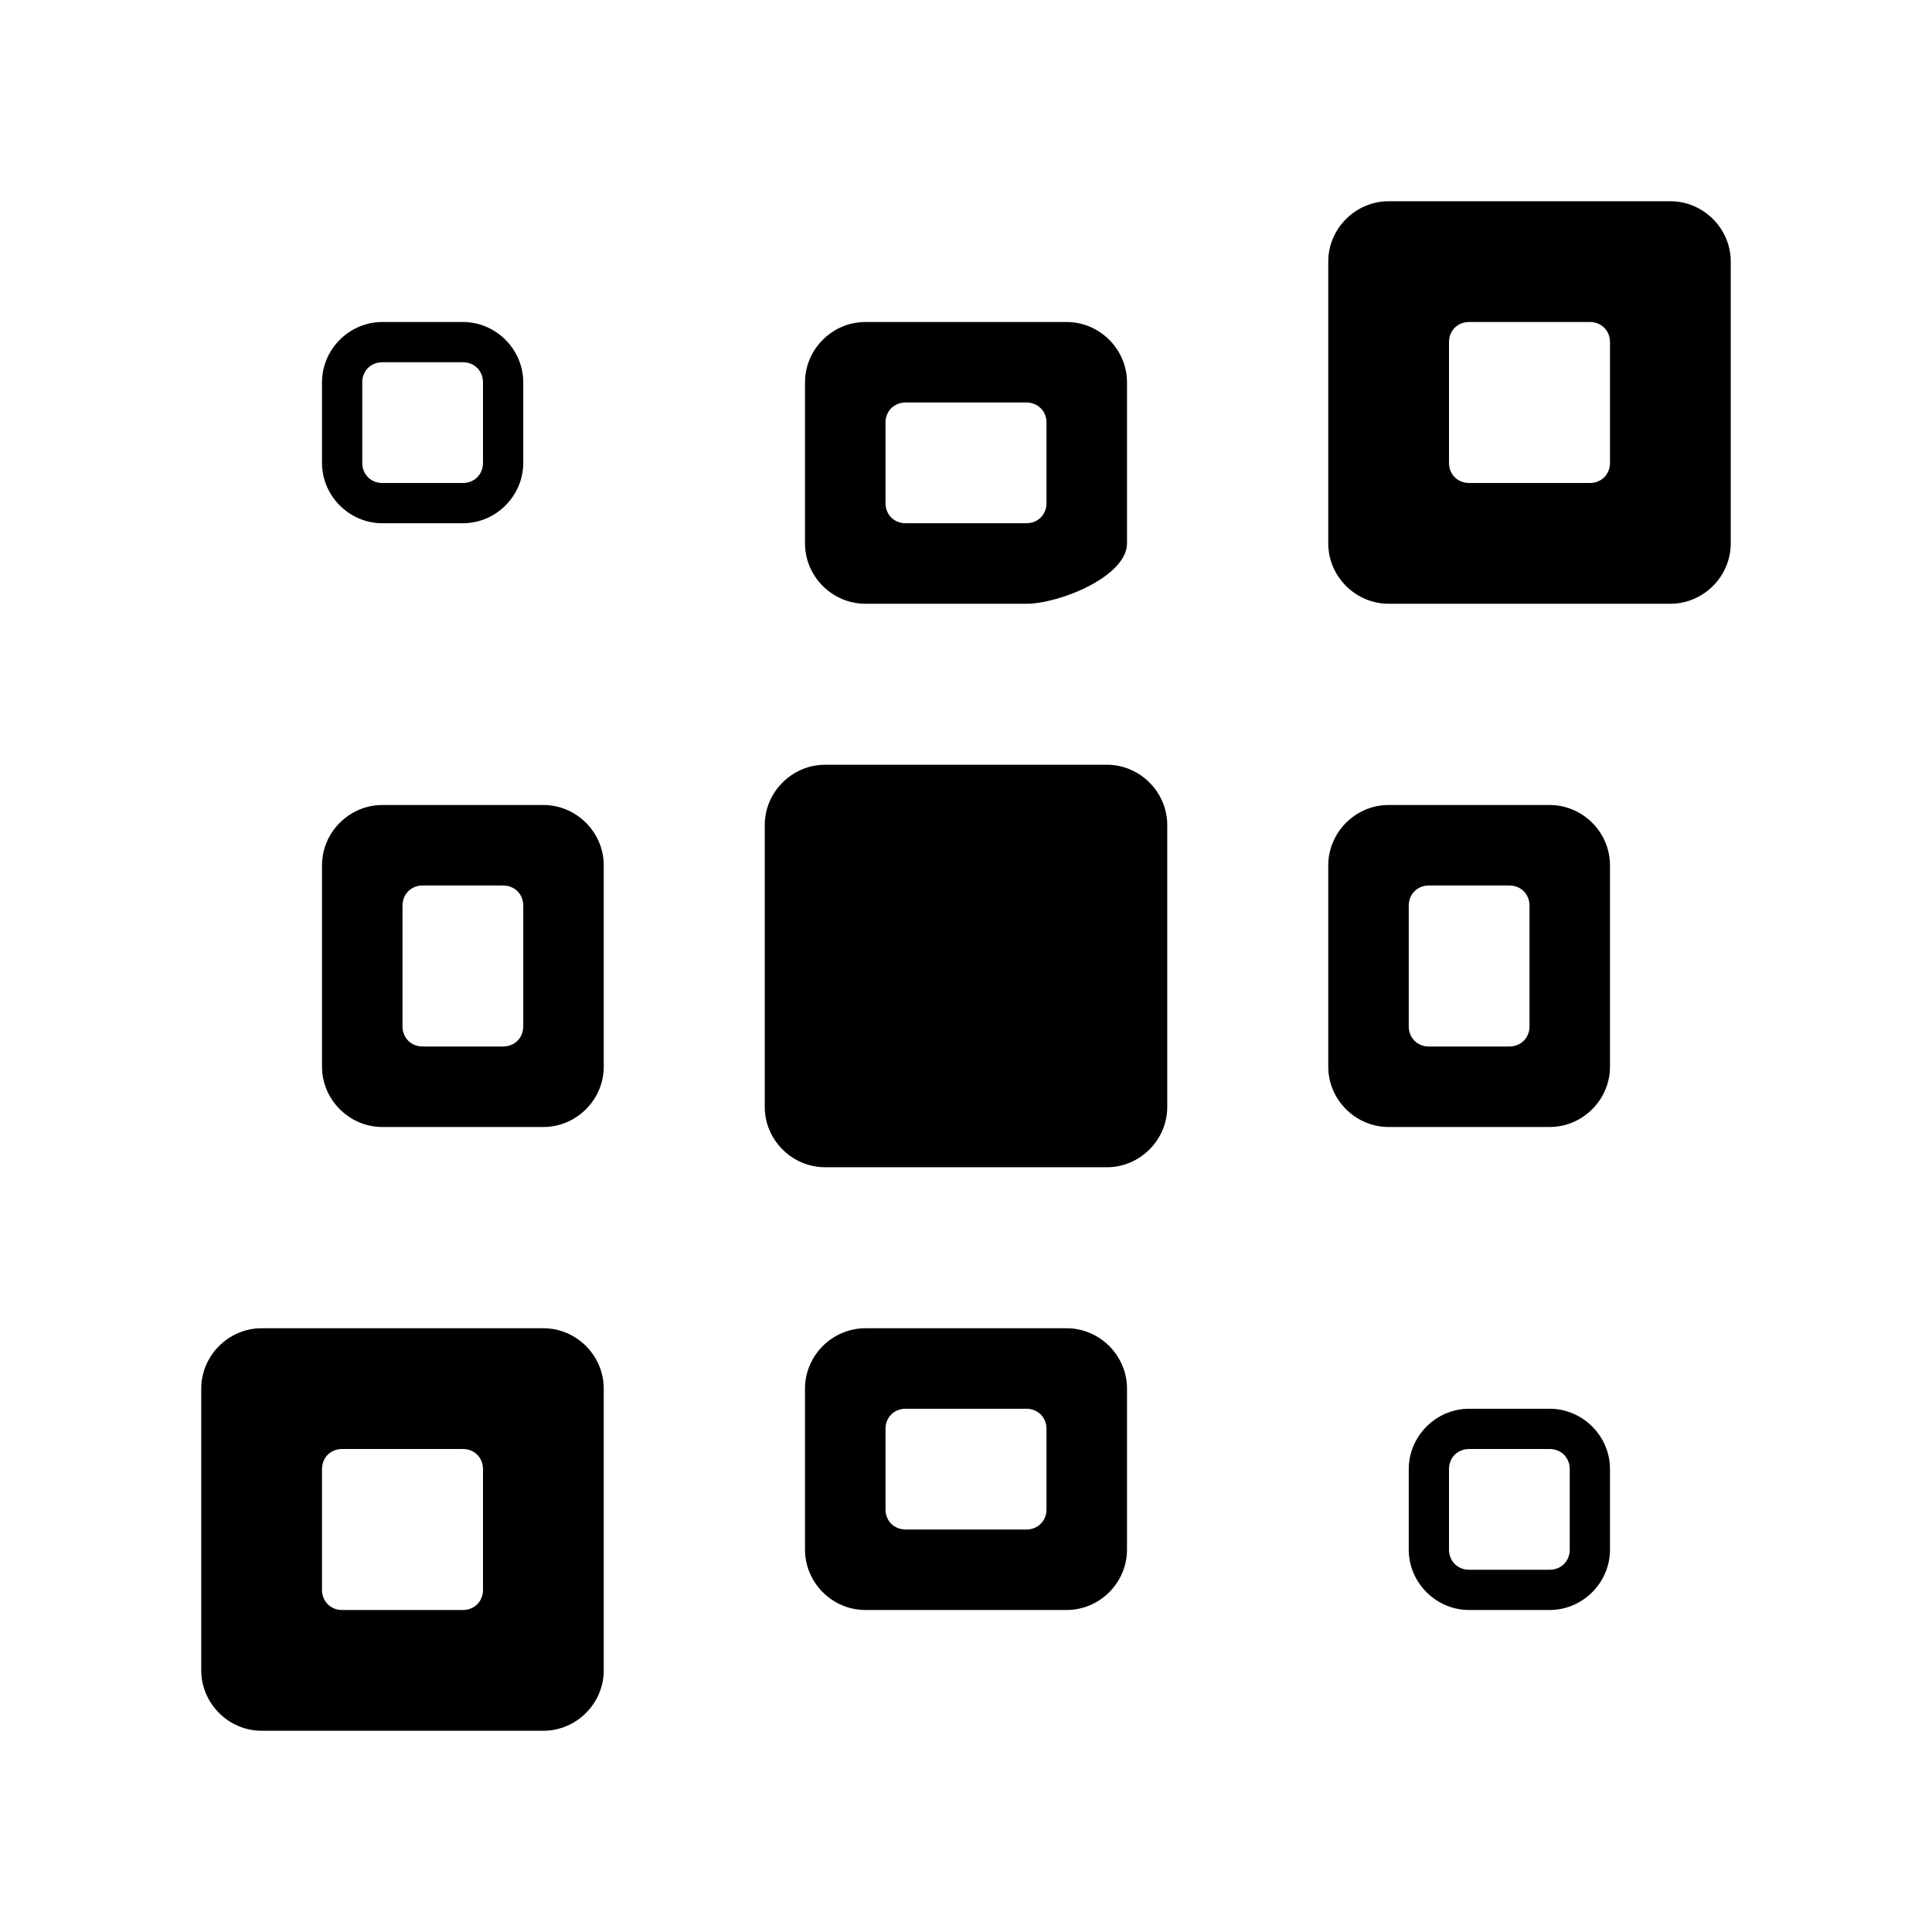
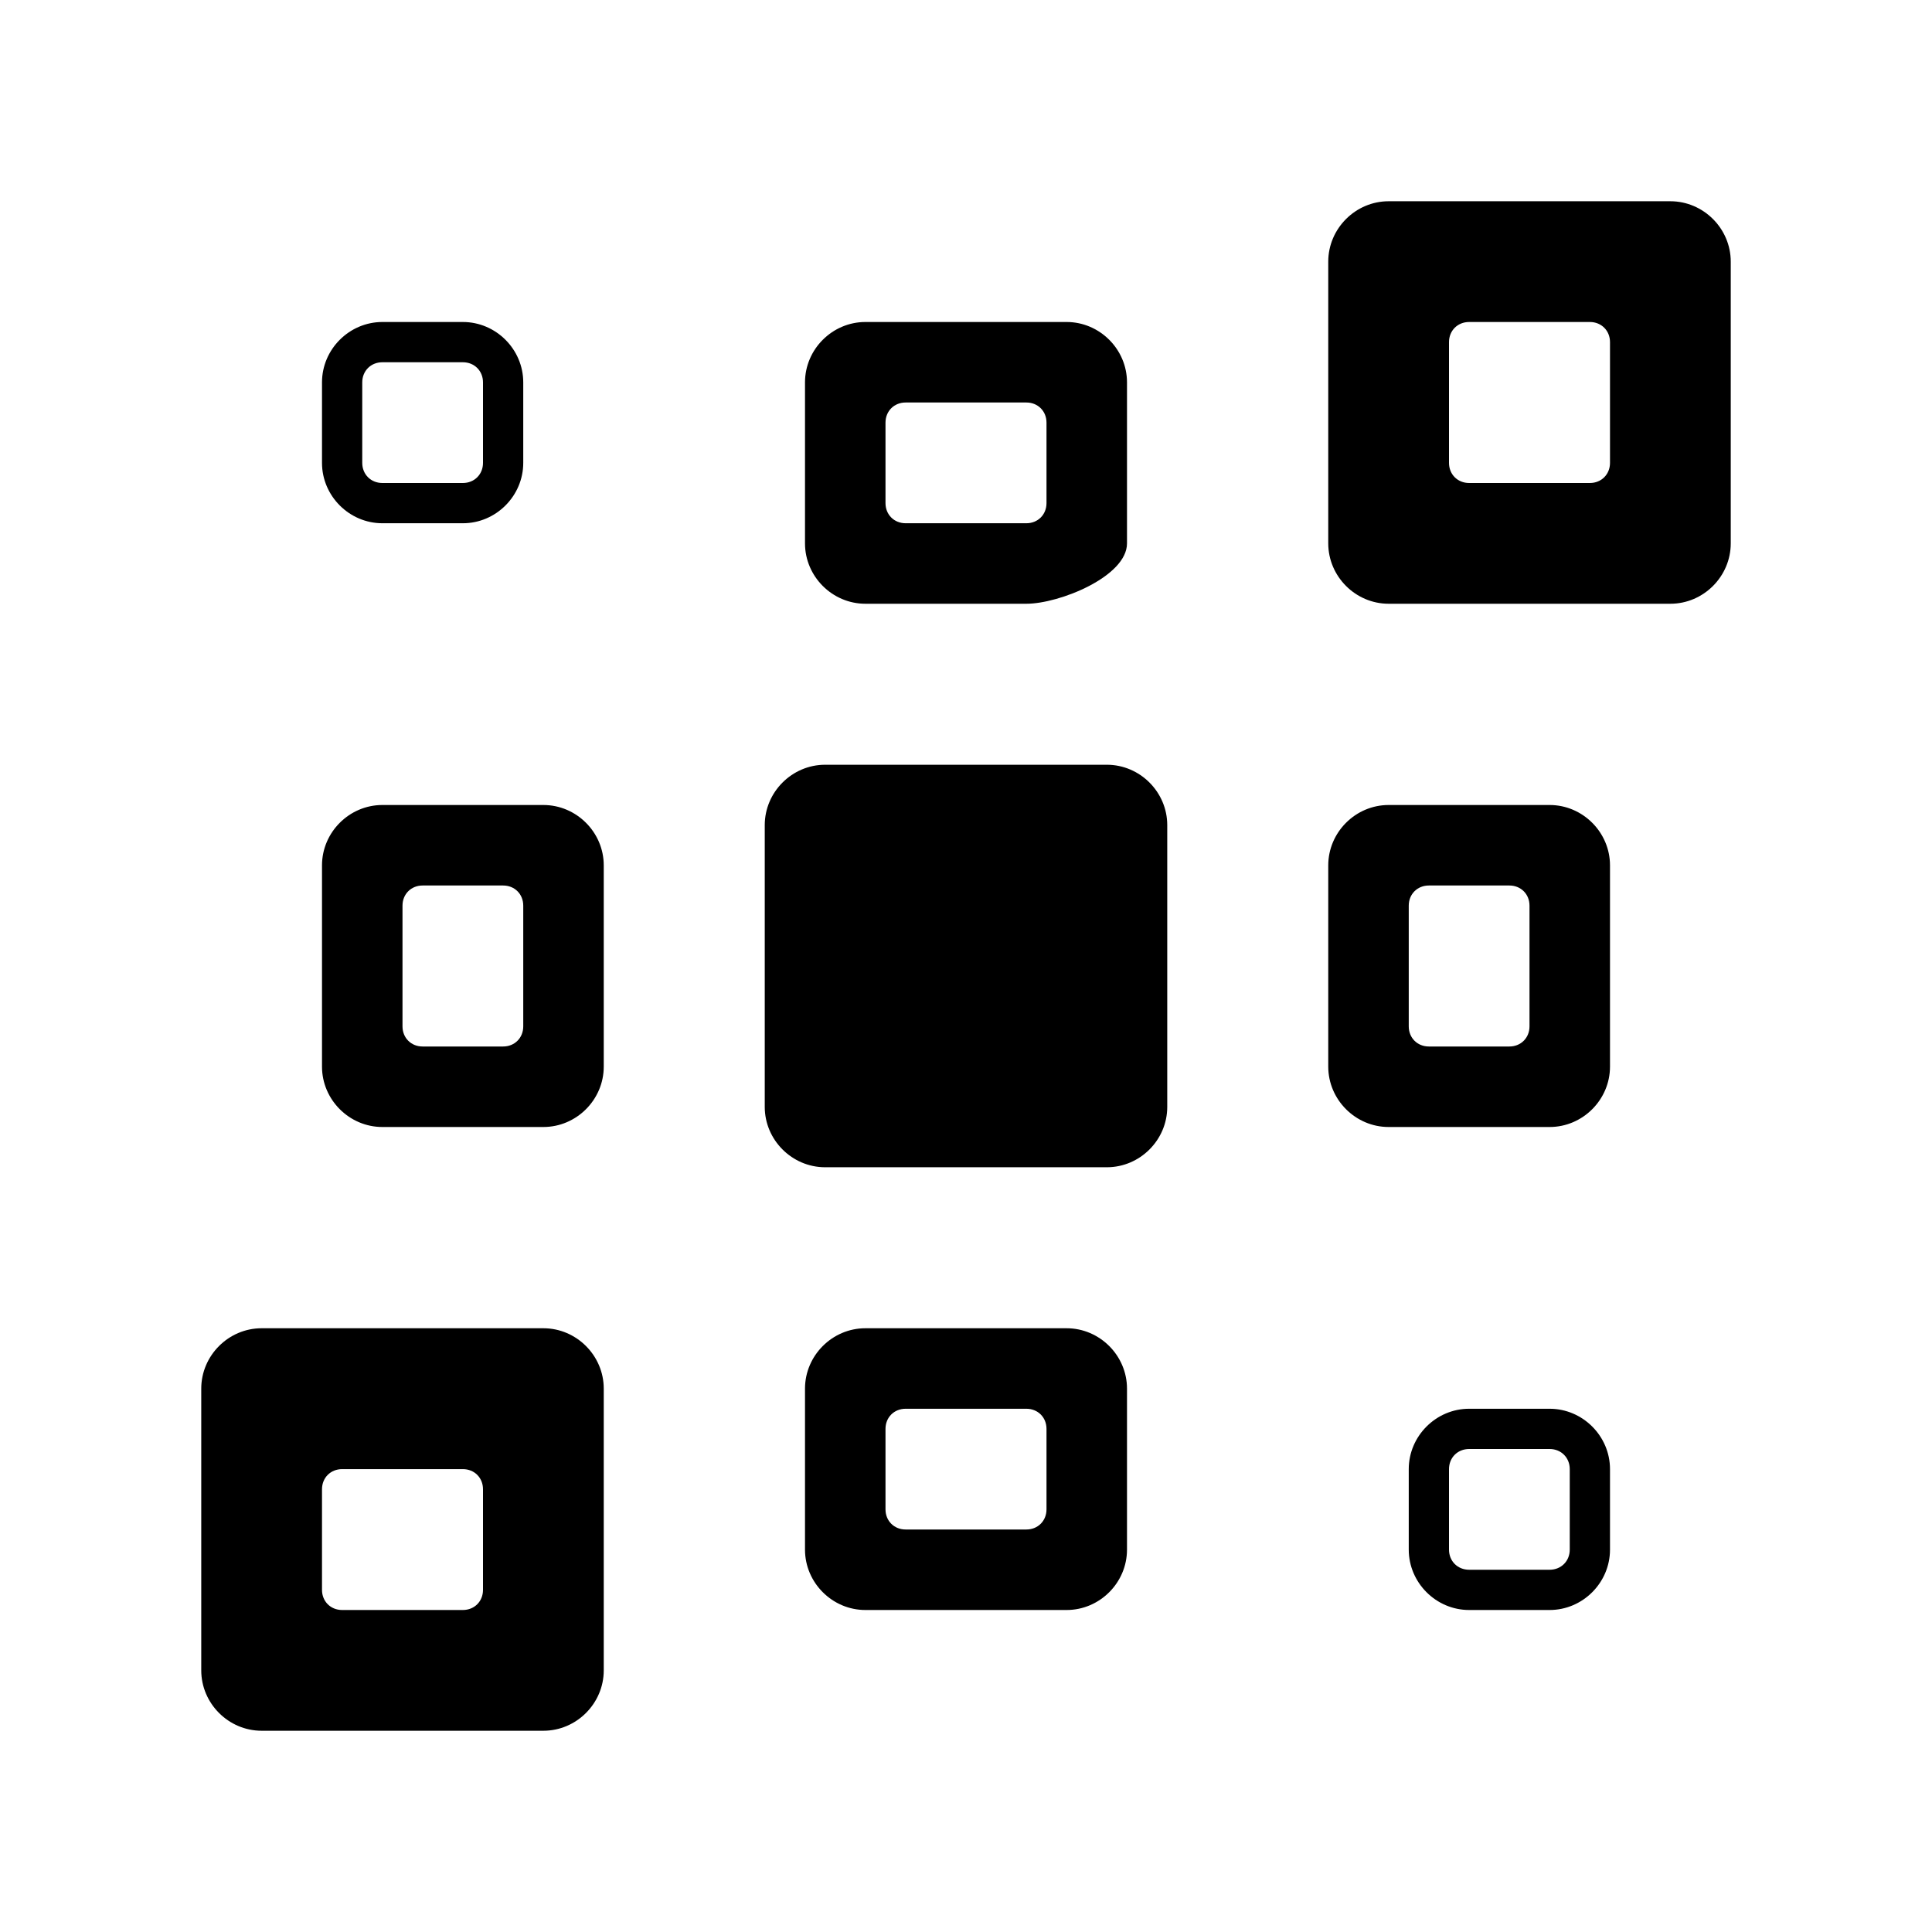
- <svg xmlns="http://www.w3.org/2000/svg" width="48" height="48" version="1.1">
-   <defs>
+ <svg xmlns="http://www.w3.org/2000/svg" width="48" height="48" version="1.1" id="svg9">
+   <defs id="defs5">
    <style id="current-color-scheme" type="text/css">.ColorScheme-Text {
			color:#090d11;
			}</style>
  </defs>
-   <path d="m34.5 5c-0.822 0-1.5 0.678-1.5 1.5v7c0 0.822 0.678 1.5 1.5 1.5h7c0.822 0 1.5-0.678 1.5-1.5v-7c0-0.822-0.678-1.5-1.5-1.5zm2 3h3c0.286 0 0.5 0.214 0.5 0.5v3c0 0.286-0.214 0.5-0.5 0.5h-3c-0.286 0-0.5-0.214-0.5-0.5v-3c0-0.286 0.214-0.5 0.5-0.5zm-27 0c-0.822 0-1.5 0.678-1.5 1.5v2c0 0.822 0.678 1.5 1.5 1.5h2c0.822 0 1.5-0.678 1.5-1.5v-2c0-0.822-0.678-1.5-1.5-1.5zm12 0c-0.822 0-1.5 0.678-1.5 1.5v4c0 0.822 0.678 1.5 1.5 1.5h4c0.822 0 2.5-0.678 2.5-1.5v-4c0-0.822-0.678-1.5-1.5-1.5zm-12 1h2c0.286 0 0.5 0.214 0.5 0.5v2c0 0.286-0.214 0.5-0.5 0.5h-2c-0.286 0-0.5-0.214-0.5-0.5v-2c0-0.286 0.214-0.5 0.5-0.5zm13 1h3c0.286 0 0.5 0.214 0.5 0.5v2c0 0.286-0.214 0.5-0.5 0.5h-3c-0.286 0-0.5-0.214-0.5-0.5v-2c0-0.286 0.214-0.5 0.5-0.5zm-2 9c-0.822 0-1.5 0.678-1.5 1.5v7c0 0.822 0.678 1.5 1.5 1.5h7c0.822 0 1.5-0.678 1.5-1.5v-7c0-0.822-0.678-1.5-1.5-1.5zm-11 1c-0.822 0-1.5 0.678-1.5 1.5v5c0 0.822 0.678 1.5 1.5 1.5h4c0.822 0 1.5-0.678 1.5-1.5v-5c0-0.822-0.678-1.5-1.5-1.5zm25 0c-0.822 0-1.5 0.678-1.5 1.5v5c0 0.822 0.678 1.5 1.5 1.5h4c0.822 0 1.5-0.678 1.5-1.5v-5c0-0.822-0.678-1.5-1.5-1.5zm-24 2h2c0.286 0 0.5 0.214 0.5 0.5v3c0 0.286-0.214 0.5-0.5 0.5h-2c-0.286 0-0.5-0.214-0.5-0.5v-3c0-0.286 0.214-0.5 0.5-0.5zm25 0h2c0.286 0 0.5 0.214 0.5 0.5v3c0 0.286-0.214 0.5-0.5 0.5h-2c-0.286 0-0.5-0.214-0.5-0.5v-3c0-0.286 0.214-0.5 0.5-0.5zm-29 11c-0.822 0-1.5 0.678-1.5 1.5v7c0 0.822 0.678 1.5 1.5 1.5h7c0.822 0 1.5-0.678 1.5-1.5v-7c0-0.822-0.678-1.5-1.5-1.5zm15 0c-0.822 0-1.5 0.678-1.5 1.5v4c0 0.822 0.678 1.5 1.5 1.5h5c0.822 0 1.5-0.678 1.5-1.5v-4c0-0.822-0.678-1.5-1.5-1.5zm-13 3h3c0.286 0 0.5 0.214 0.5 0.5v3c0 0.286-0.214 0.5-0.5 0.5h-3c-0.286 0-0.5-0.214-0.5-0.5v-3c0-0.286 0.214-0.5 0.5-0.5zm14-1h3c0.286 0 0.5 0.214 0.5 0.5v2c0 0.286-0.214 0.5-0.5 0.5h-3c-0.286 0-0.5-0.214-0.5-0.5v-2c0-0.286 0.214-0.5 0.5-0.5zm14 0c-0.822 0-1.5 0.678-1.5 1.5v2c0 0.822 0.678 1.5 1.5 1.5h2c0.822 0 1.5-0.678 1.5-1.5v-2c0-0.822-0.678-1.5-1.5-1.5zm0 1h2c0.286 0 0.5 0.214 0.5 0.5v2c0 0.286-0.214 0.5-0.5 0.5h-2c-0.286 0-0.5-0.214-0.5-0.5v-2c0-0.286 0.214-0.5 0.5-0.5z" color="#000000" color-rendering="auto" dominant-baseline="auto" fill="#000000" image-rendering="auto" shape-rendering="auto" solid-color="#000000" style="font-feature-settings:normal;font-variant-alternates:normal;font-variant-caps:normal;font-variant-ligatures:normal;font-variant-numeric:normal;font-variant-position:normal;isolation:auto;mix-blend-mode:normal;paint-order:normal;shape-padding:0;text-decoration-color:#000000;text-decoration-line:none;text-decoration-style:solid;text-indent:0;text-orientation:mixed;text-transform:none;white-space:normal" />
+   <path d="M 34.5,5 C 33.678,5 33,5.678 33,6.5 v 7 c 0,0.822 0.678,1.5 1.5,1.5 h 7 c 0.822,0 1.5,-0.678 1.5,-1.5 v -7 C 43,5.678 42.322,5 41.5,5 Z m 2,3 h 3 C 39.786,8 40,8.214 40,8.5 v 3 c 0,0.286 -0.214,0.5 -0.5,0.5 h -3 C 36.214,12 36,11.786 36,11.5 v -3 C 36,8.214 36.214,8 36.5,8 Z M 9.5,8 C 8.678,8 8,8.678 8,9.5 v 2 C 8,12.322 8.678,13 9.5,13 h 2 c 0.822,0 1.5,-0.678 1.5,-1.5 v -2 C 13,8.678 12.322,8 11.5,8 Z m 12,0 C 20.678,8 20,8.678 20,9.5 v 4 c 0,0.822 0.678,1.5 1.5,1.5 h 4 c 0.822,0 2.5,-0.678 2.5,-1.5 v -4 C 28,8.678 27.322,8 26.5,8 Z m -12,1 h 2 C 11.786,9 12,9.214 12,9.5 v 2 c 0,0.286 -0.214,0.5 -0.5,0.5 h -2 C 9.214,12 9,11.786 9,11.5 v -2 C 9,9.214 9.214,9 9.5,9 Z m 13,1 h 3 c 0.286,0 0.5,0.214 0.5,0.5 v 2 c 0,0.286 -0.214,0.5 -0.5,0.5 h -3 C 22.214,13 22,12.786 22,12.5 v -2 C 22,10.214 22.214,10 22.5,10 Z m -2,9 C 19.678,19 19,19.678 19,20.5 v 7 c 0,0.822 0.678,1.5 1.5,1.5 h 7 c 0.822,0 1.5,-0.678 1.5,-1.5 v -7 C 29,19.678 28.322,19 27.5,19 Z m -11,1 C 8.678,20 8,20.678 8,21.5 v 5 C 8,27.322 8.678,28 9.5,28 h 4 c 0.822,0 1.5,-0.678 1.5,-1.5 v -5 C 15,20.678 14.322,20 13.5,20 Z m 25,0 C 33.678,20 33,20.678 33,21.5 v 5 c 0,0.822 0.678,1.5 1.5,1.5 h 4 c 0.822,0 1.5,-0.678 1.5,-1.5 v -5 C 40,20.678 39.322,20 38.5,20 Z m -24,2 h 2 c 0.286,0 0.5,0.214 0.5,0.5 v 3 c 0,0.286 -0.214,0.5 -0.5,0.5 h -2 C 10.214,26 10,25.786 10,25.5 v -3 C 10,22.214 10.214,22 10.5,22 Z m 25,0 h 2 c 0.286,0 0.5,0.214 0.5,0.5 v 3 c 0,0.286 -0.214,0.5 -0.5,0.5 h -2 C 35.214,26 35,25.786 35,25.5 v -3 C 35,22.214 35.214,22 35.5,22 Z M 6.5,33 C 5.678,33 5,33.678 5,34.5 v 7 C 5,42.322 5.678,43 6.5,43 h 7 c 0.822,0 1.5,-0.678 1.5,-1.5 v -7 C 15,33.678 14.322,33 13.5,33 Z m 15,0 C 20.678,33 20,33.678 20,34.5 v 4 c 0,0.822 0.678,1.5 1.5,1.5 h 5 c 0.822,0 1.5,-0.678 1.5,-1.5 v -4 C 28,33.678 27.322,33 26.5,33 Z m -13,3.5 h 3 c 0.286,0 0.5,0.214 0.5,0.5 v 2.5 c 0,0.286 -0.214,0.5 -0.5,0.5 h -3 C 8.214,40 8,39.786 8,39.5 V 37 c 0,-0.286 0.214,-0.5 0.5,-0.5 z m 14,-1.5 h 3 c 0.286,0 0.5,0.214 0.5,0.5 v 2 c 0,0.286 -0.214,0.5 -0.5,0.5 h -3 C 22.214,38 22,37.786 22,37.5 v -2 C 22,35.214 22.214,35 22.5,35 Z m 14,0 C 35.678,35 35,35.678 35,36.5 v 2 c 0,0.822 0.678,1.5 1.5,1.5 h 2 c 0.822,0 1.5,-0.678 1.5,-1.5 v -2 C 40,35.678 39.322,35 38.5,35 Z m 0,1 h 2 c 0.286,0 0.5,0.214 0.5,0.5 v 2 c 0,0.286 -0.214,0.5 -0.5,0.5 h -2 C 36.214,39 36,38.786 36,38.5 v -2 C 36,36.214 36.214,36 36.5,36 Z" dominant-baseline="auto" style="color:#000000;font-variant-ligatures:normal;font-variant-position:normal;font-variant-caps:normal;font-variant-numeric:normal;font-variant-alternates:normal;font-feature-settings:normal;text-indent:0;text-decoration:none;text-decoration-line:none;text-decoration-style:solid;text-decoration-color:#000000;text-transform:none;text-orientation:mixed;dominant-baseline:auto;white-space:normal;shape-padding:0;isolation:auto;mix-blend-mode:normal;solid-color:#000000;fill:#000000;paint-order:normal;color-rendering:auto;image-rendering:auto;shape-rendering:auto" id="path7" />
</svg>
